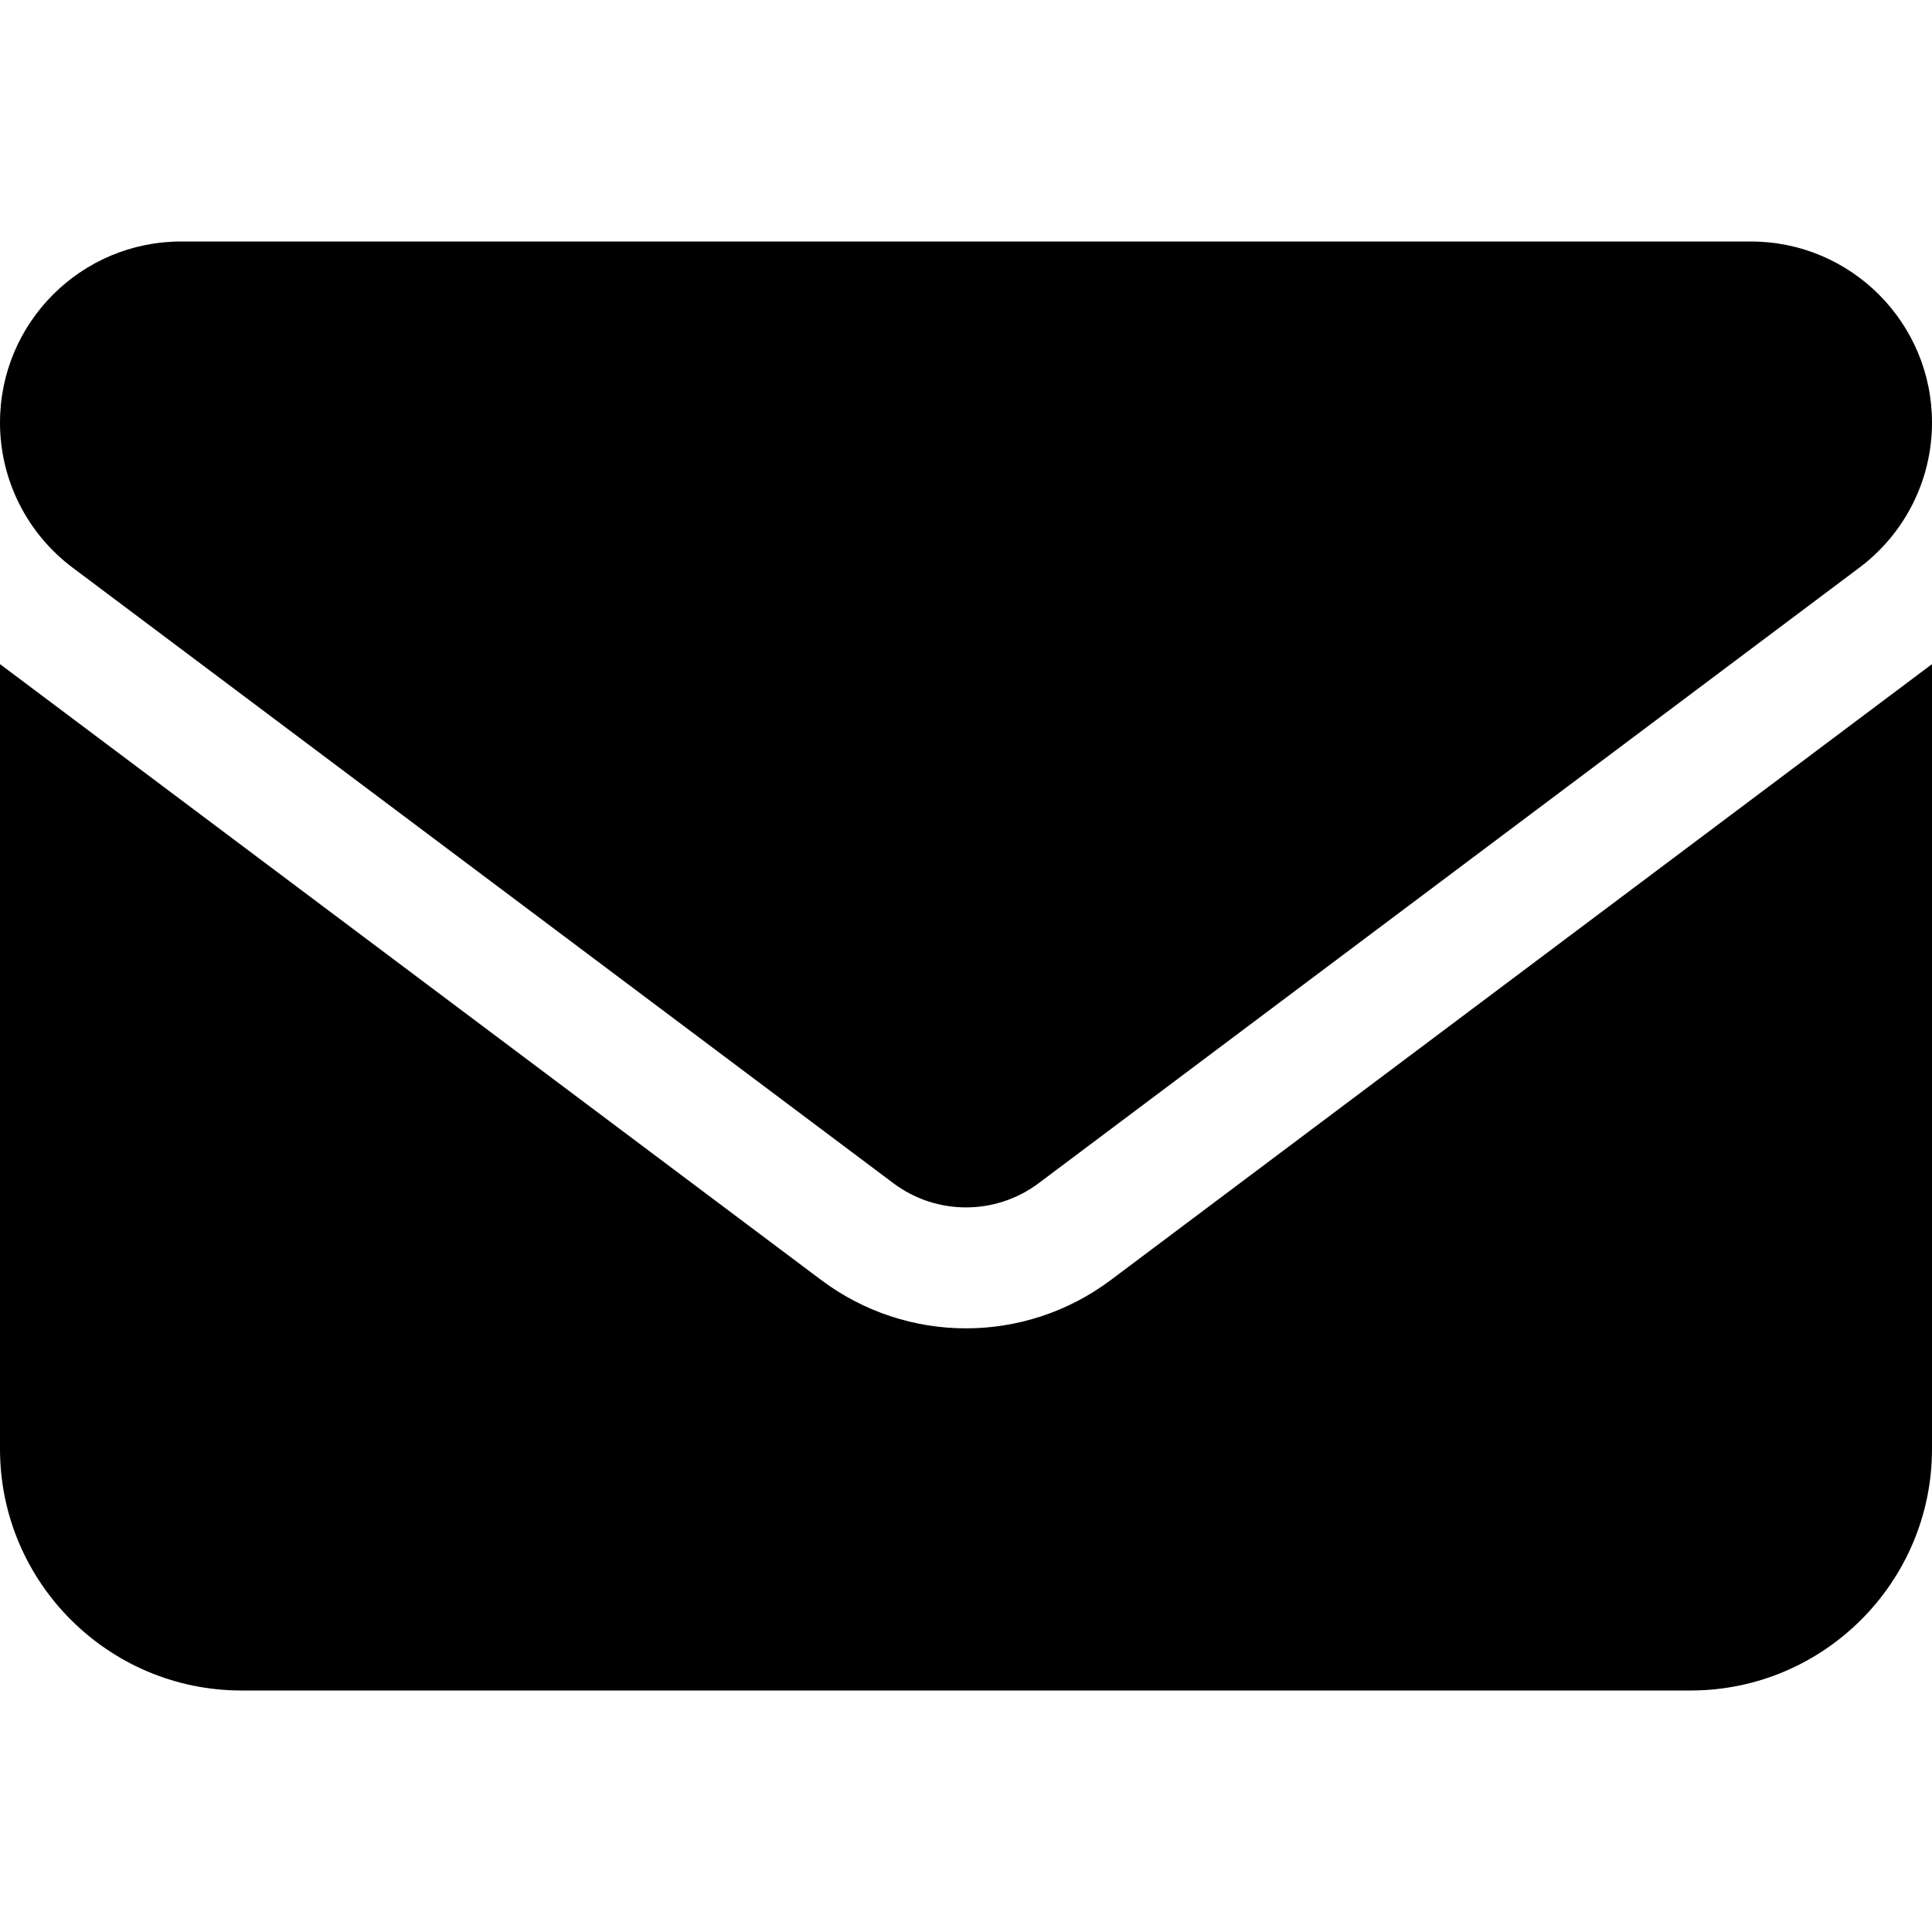
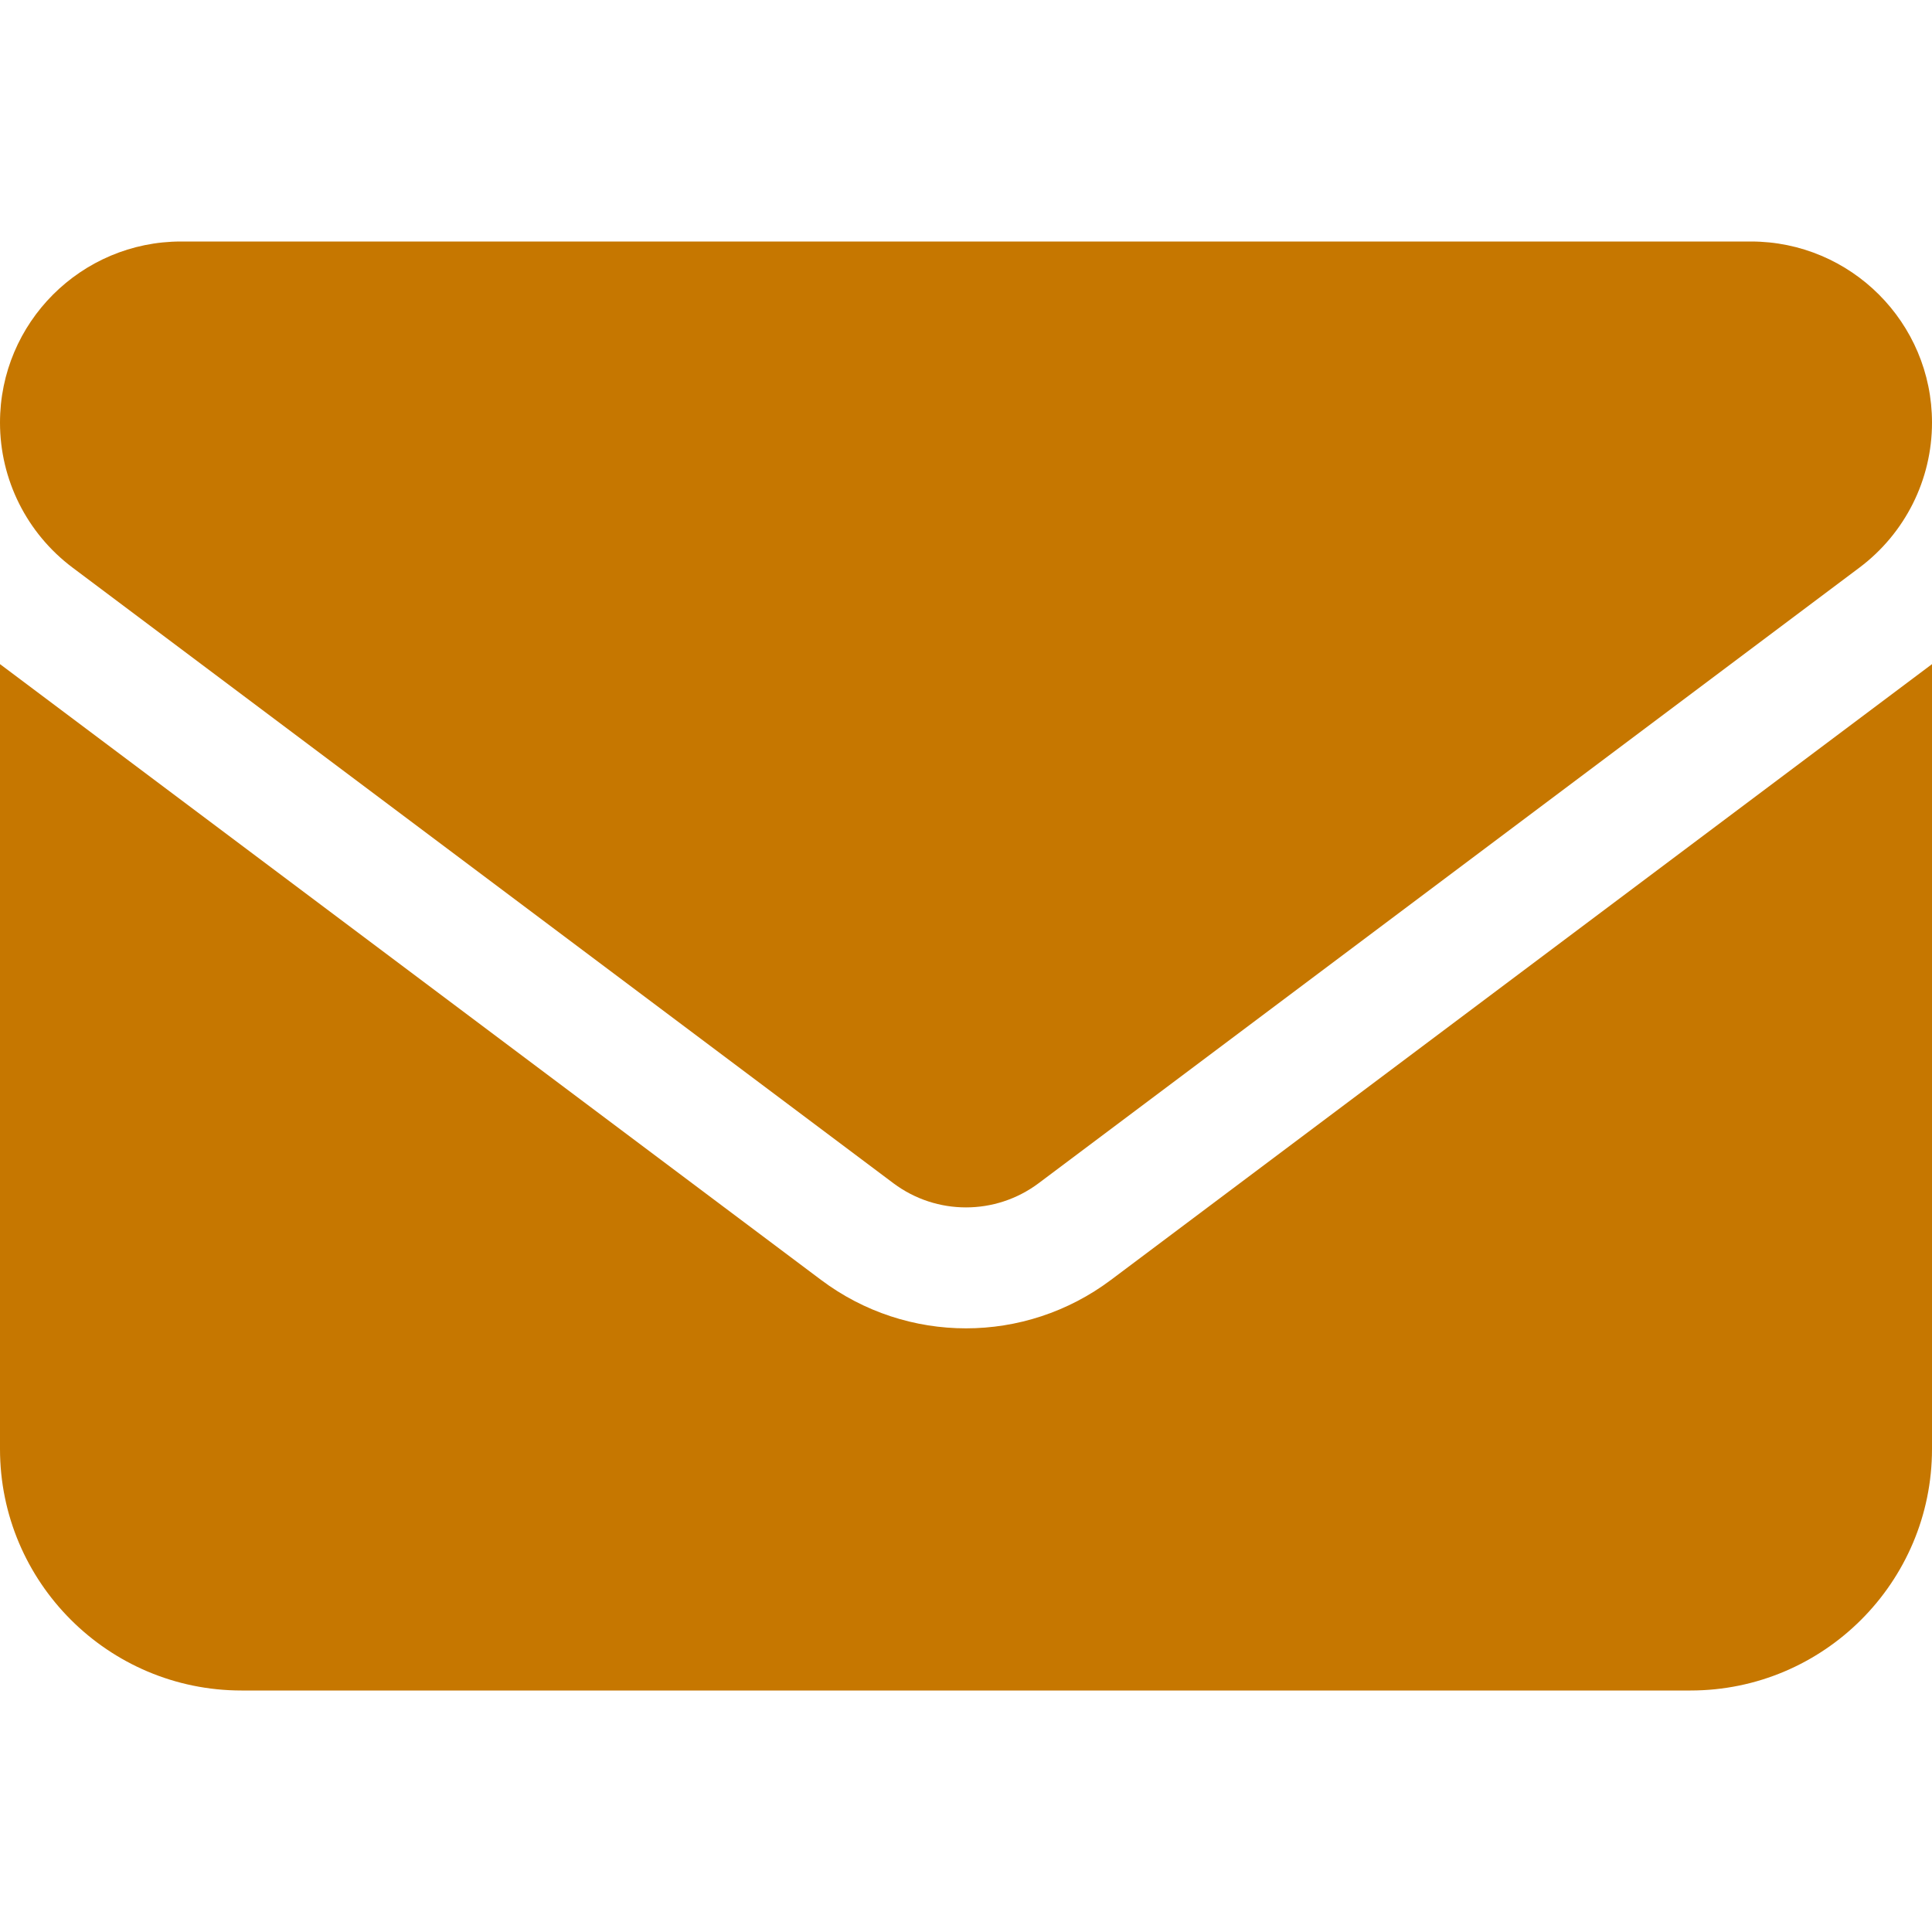
<svg xmlns="http://www.w3.org/2000/svg" viewBox="0 0 512 512">
-   <path d="M48 64C21.5 64 0 85.5 0 112c0 15.1 7.1 29.3 19.2 38.4L236.8 313.6c11.4 8.5 27 8.5 38.4 0L492.8 150.4c12.1-9.1 19.2-23.3 19.2-38.4c0-26.5-21.5-48-48-48H48zM0 176V384c0 35.3 28.7 64 64 64H448c35.3 0 64-28.7 64-64V176L294.4 339.2c-22.8 17.1-54 17.1-76.8 0L0 176z" />
+   <path fill="rgb(198, 119, 0)" d="M48 64C21.5 64 0 85.5 0 112c0 15.1 7.1 29.3 19.2 38.4L236.8 313.6c11.4 8.5 27 8.5 38.4 0L492.8 150.4c12.1-9.1 19.2-23.3 19.2-38.4c0-26.5-21.5-48-48-48H48zM0 176V384c0 35.3 28.7 64 64 64H448c35.3 0 64-28.7 64-64V176L294.4 339.2c-22.8 17.1-54 17.1-76.8 0L0 176z" />
</svg>
